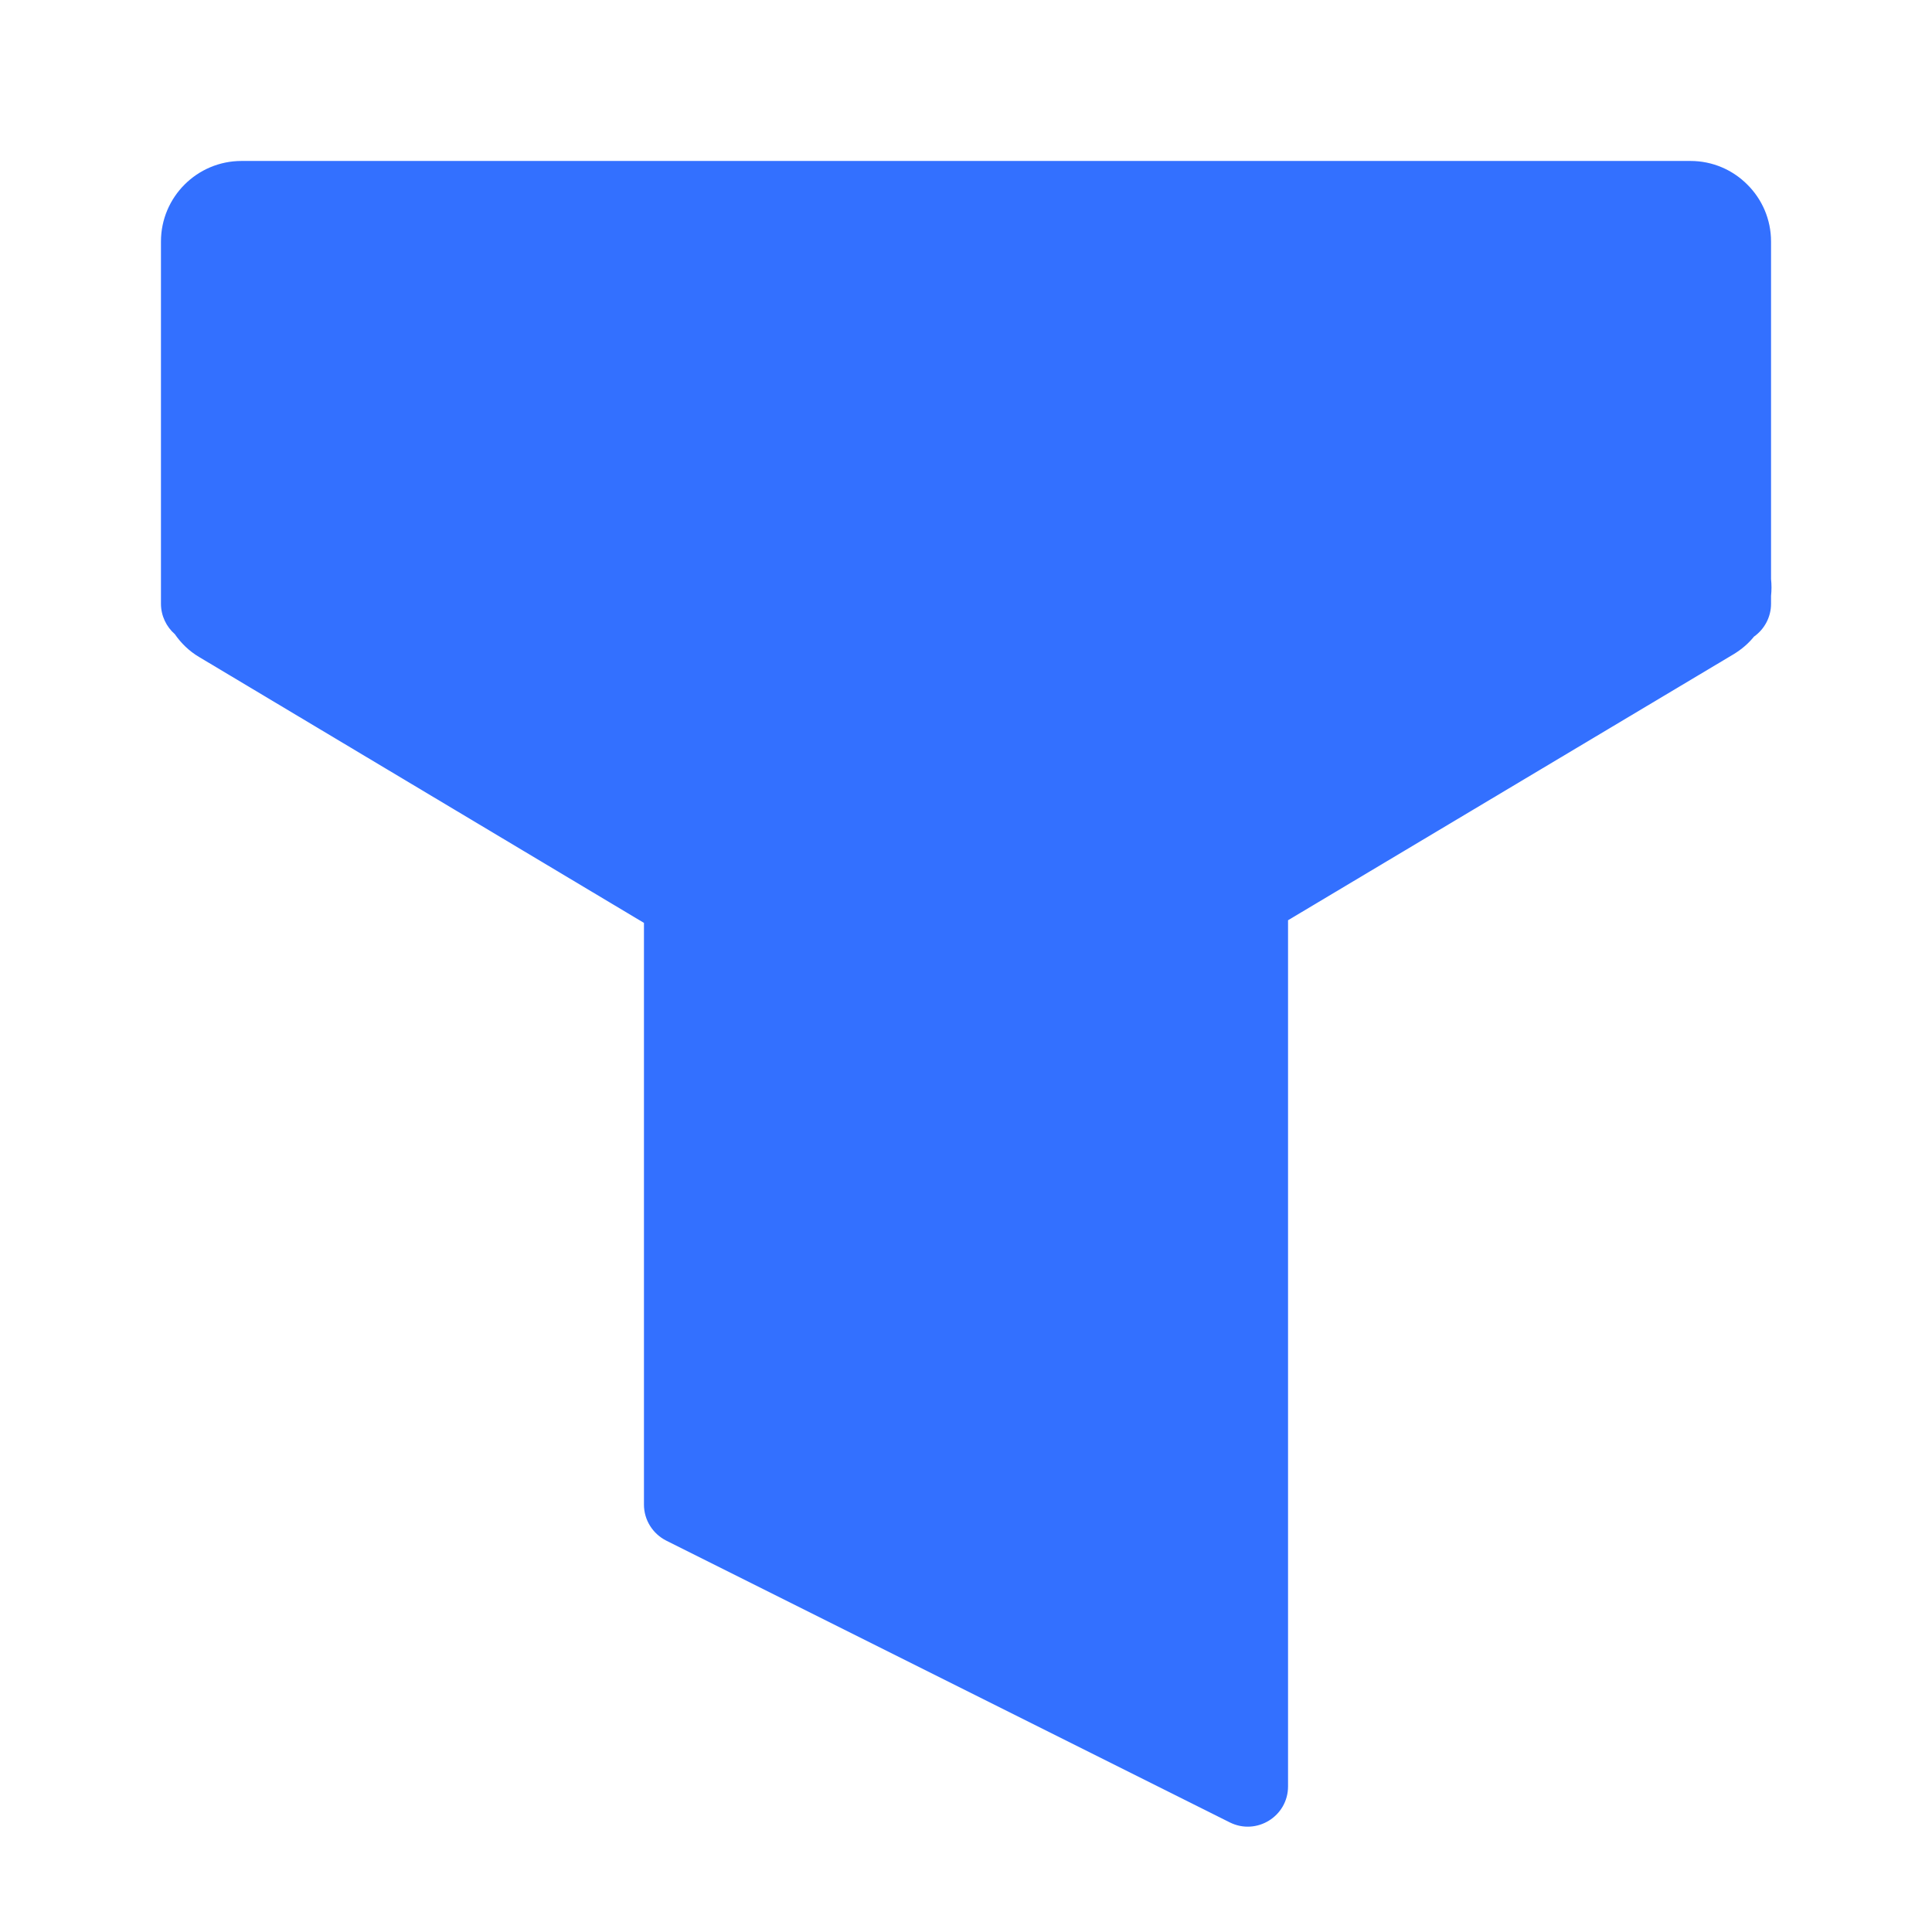
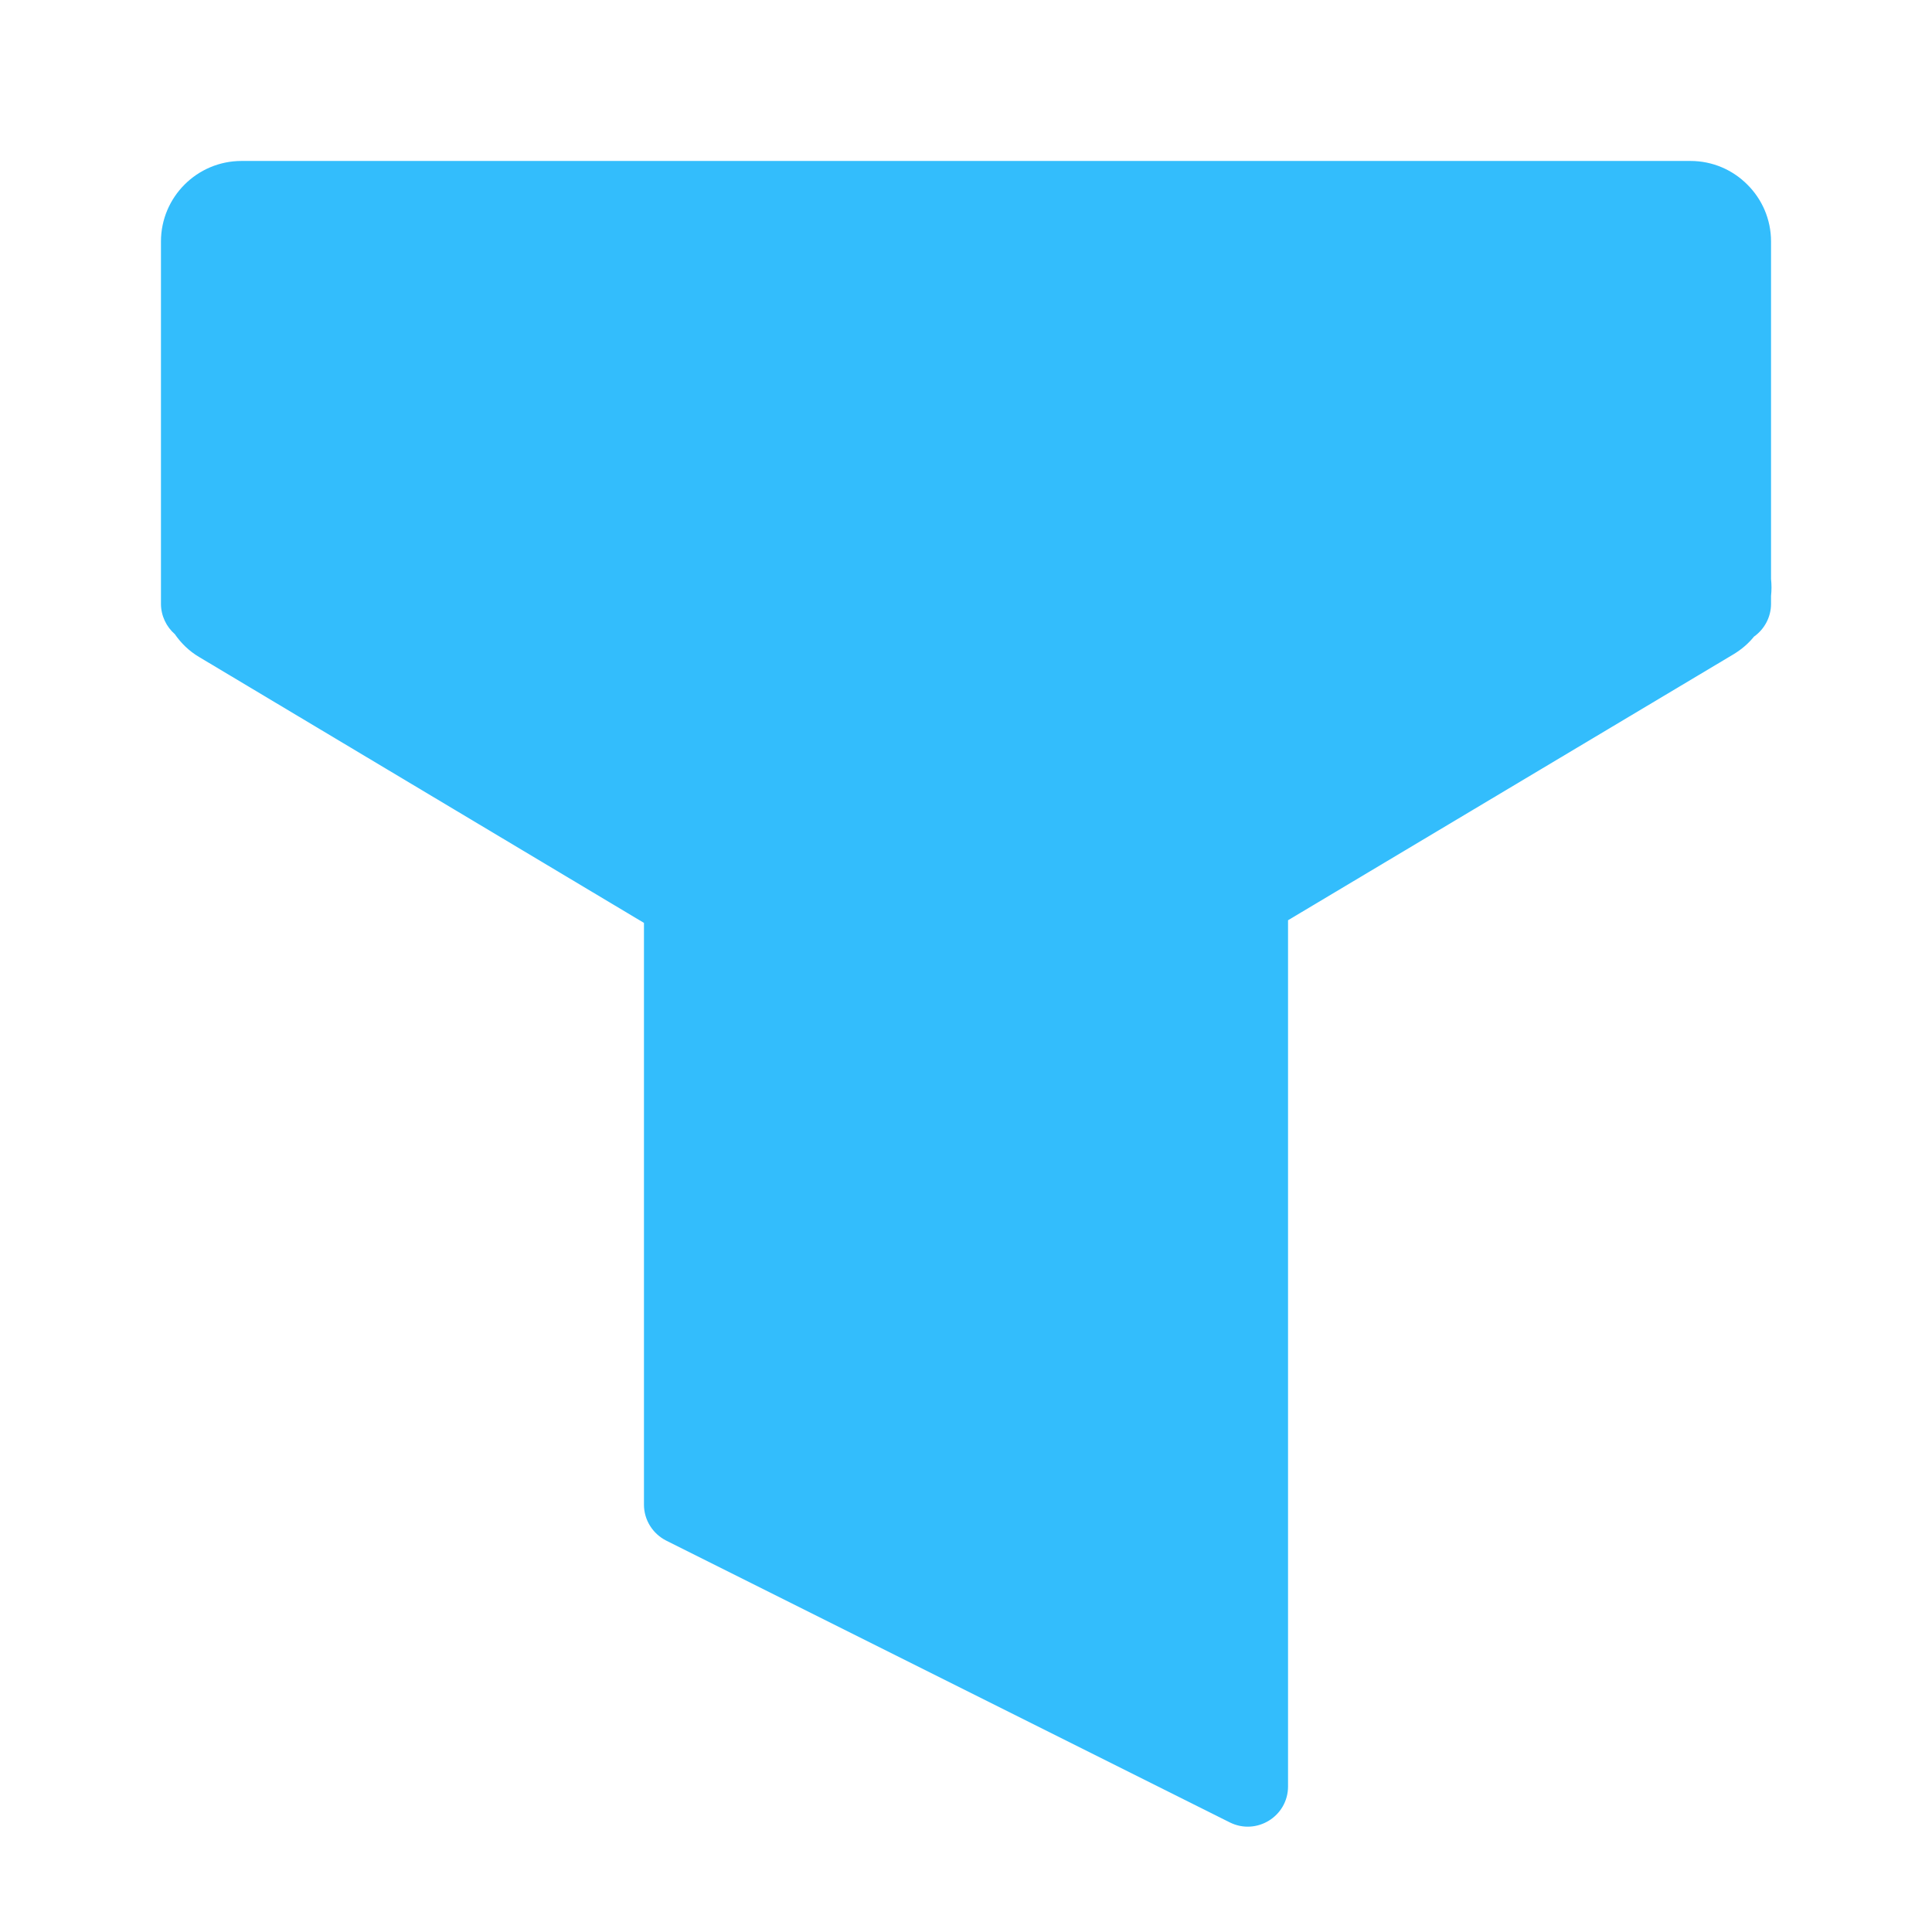
<svg xmlns="http://www.w3.org/2000/svg" width="16" height="16" viewBox="0 0 16 16" fill="none">
-   <path d="M10.667 7.621L14.357 5.418C14.423 5.378 14.48 5.329 14.526 5.272C14.611 5.212 14.667 5.112 14.667 5V4.935C14.672 4.889 14.672 4.842 14.667 4.795V2C14.667 1.816 14.592 1.649 14.471 1.529C14.351 1.408 14.184 1.333 14 1.333H2C1.632 1.333 1.333 1.632 1.333 2V5C1.333 5.1 1.378 5.191 1.448 5.252C1.499 5.326 1.566 5.392 1.649 5.441L5.333 7.643V12.461C5.333 12.587 5.405 12.702 5.518 12.759L10.184 15.092C10.406 15.203 10.667 15.042 10.667 14.794V7.621Z" fill="#3370FF" />
+   <path d="M10.667 7.621L14.357 5.418C14.423 5.378 14.48 5.329 14.526 5.272C14.611 5.212 14.667 5.112 14.667 5V4.935C14.672 4.889 14.672 4.842 14.667 4.795V2C14.667 1.816 14.592 1.649 14.471 1.529C14.351 1.408 14.184 1.333 14 1.333H2C1.632 1.333 1.333 1.632 1.333 2V5C1.333 5.1 1.378 5.191 1.448 5.252C1.499 5.326 1.566 5.392 1.649 5.441L5.333 7.643V12.461C5.333 12.587 5.405 12.702 5.518 12.759L10.184 15.092C10.406 15.203 10.667 15.042 10.667 14.794V7.621Z" fill="#33BDFC" />
</svg>
